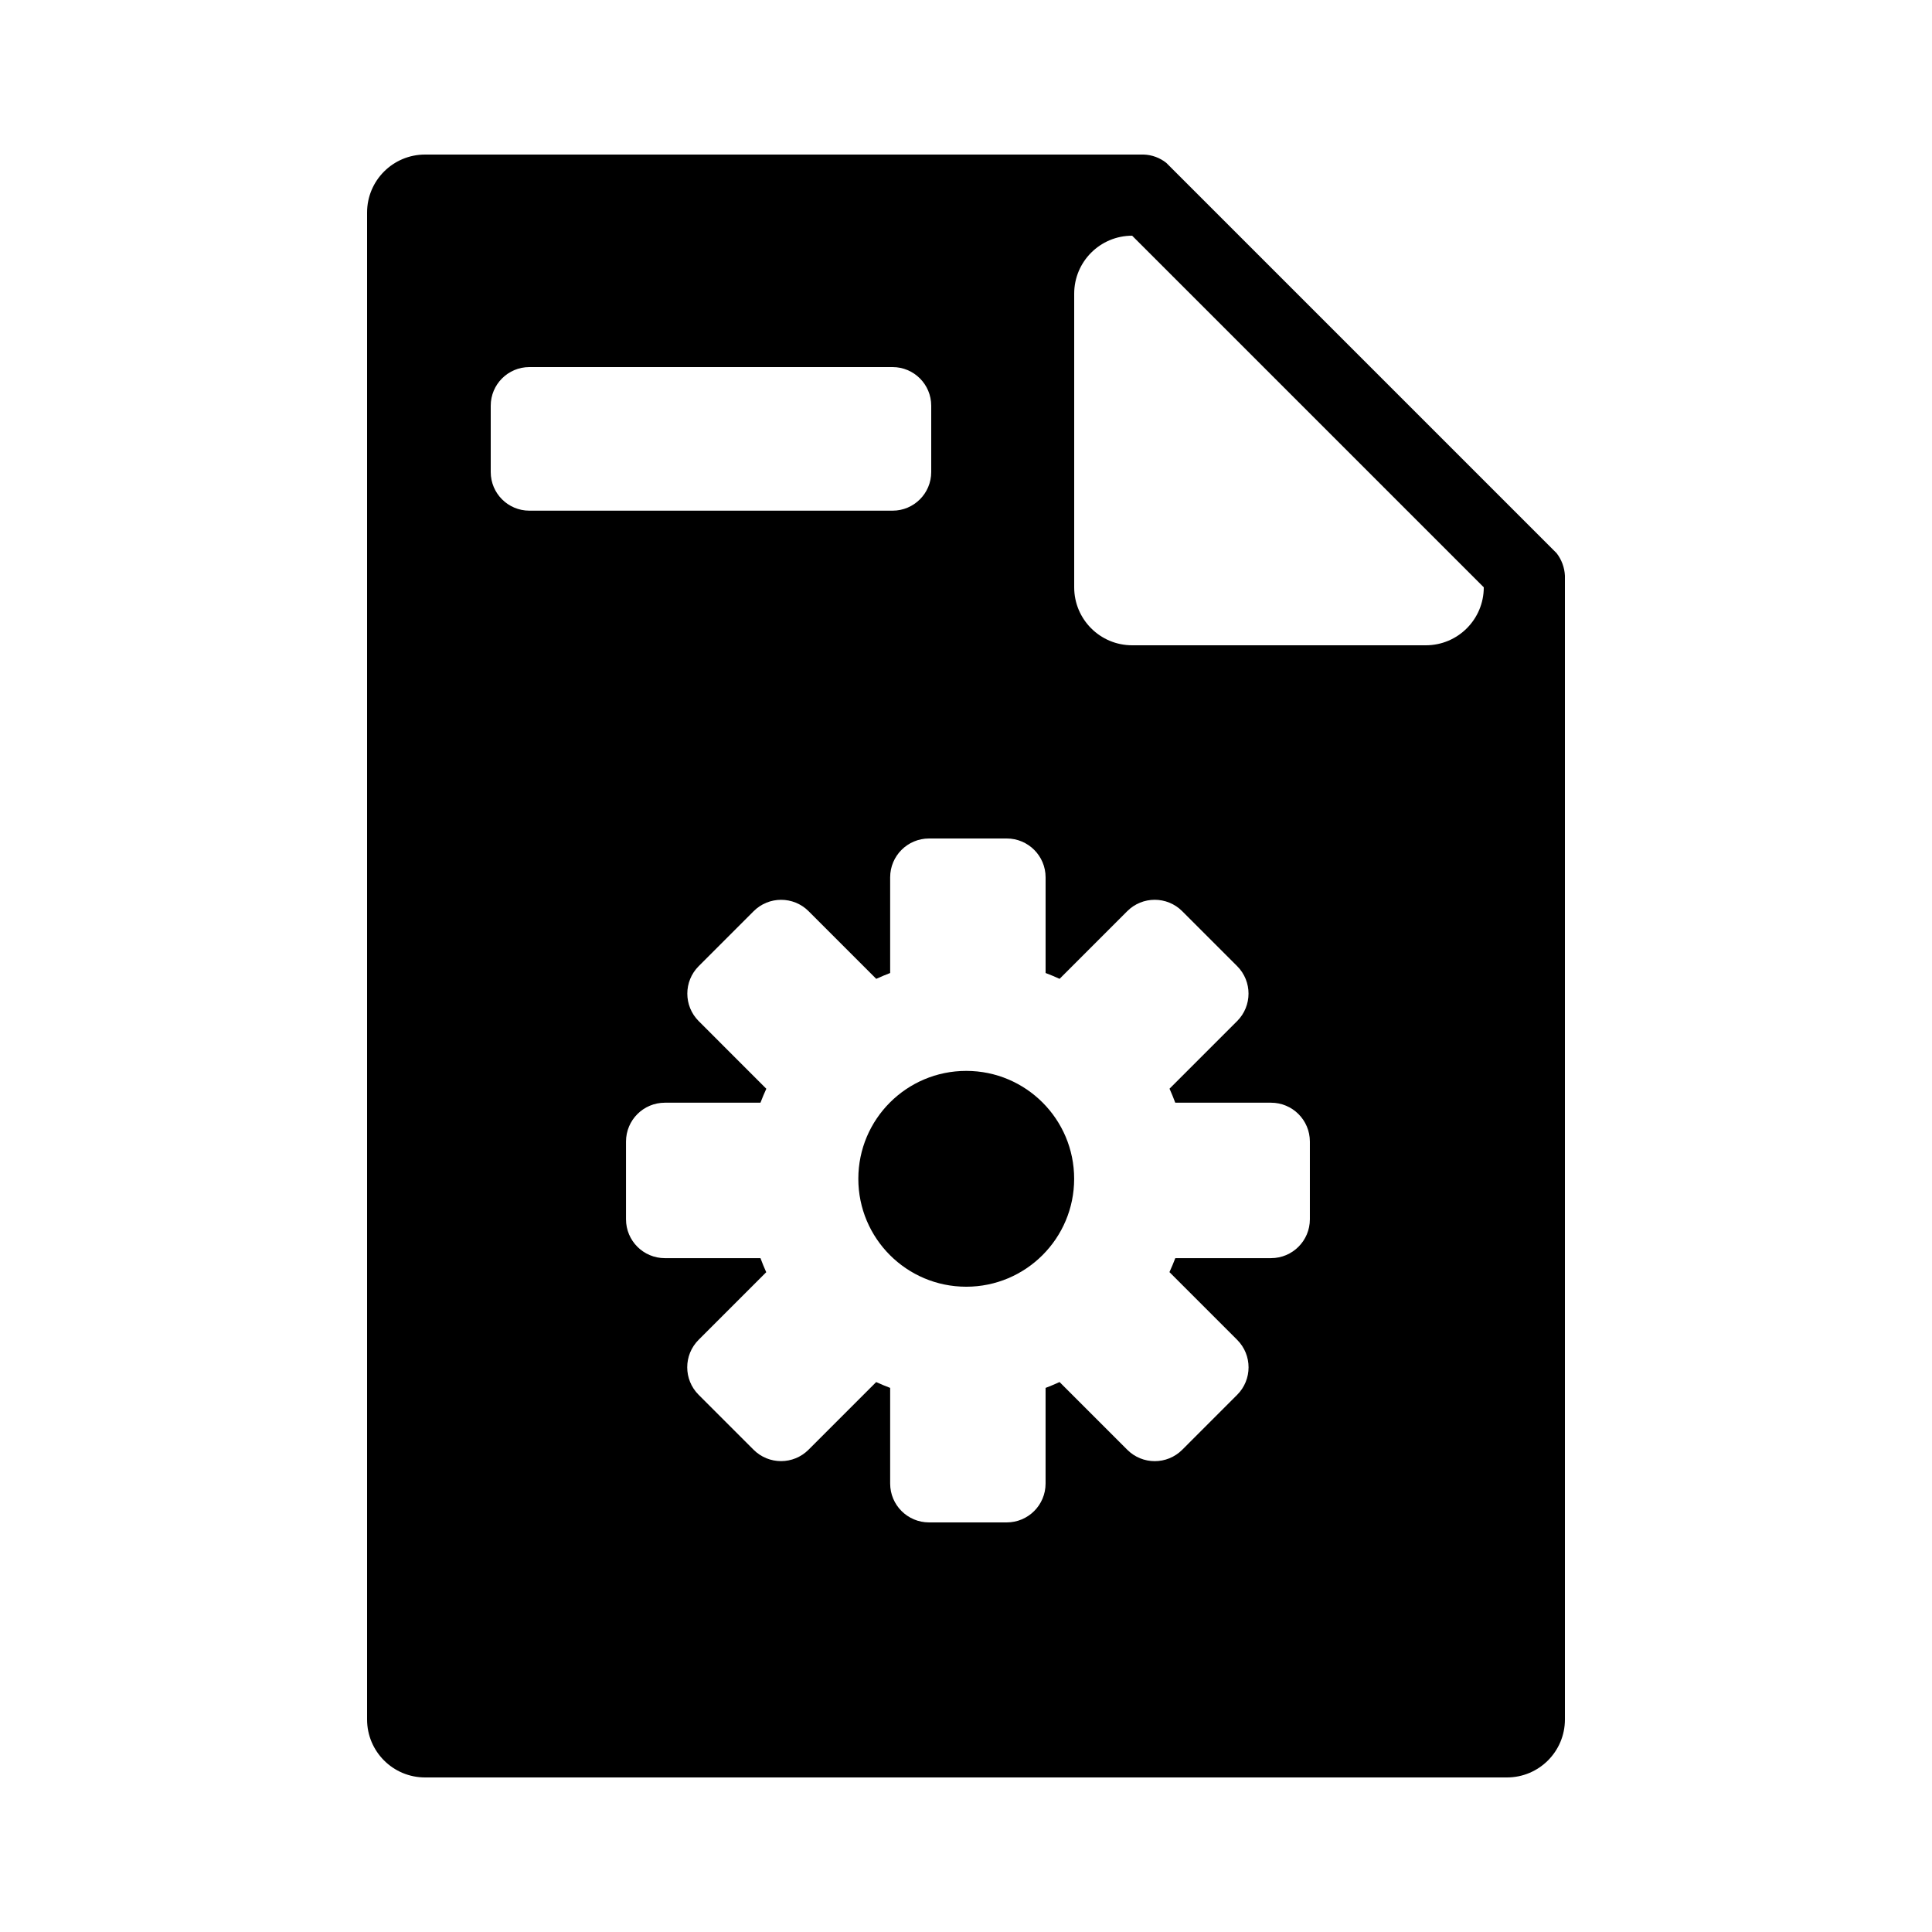
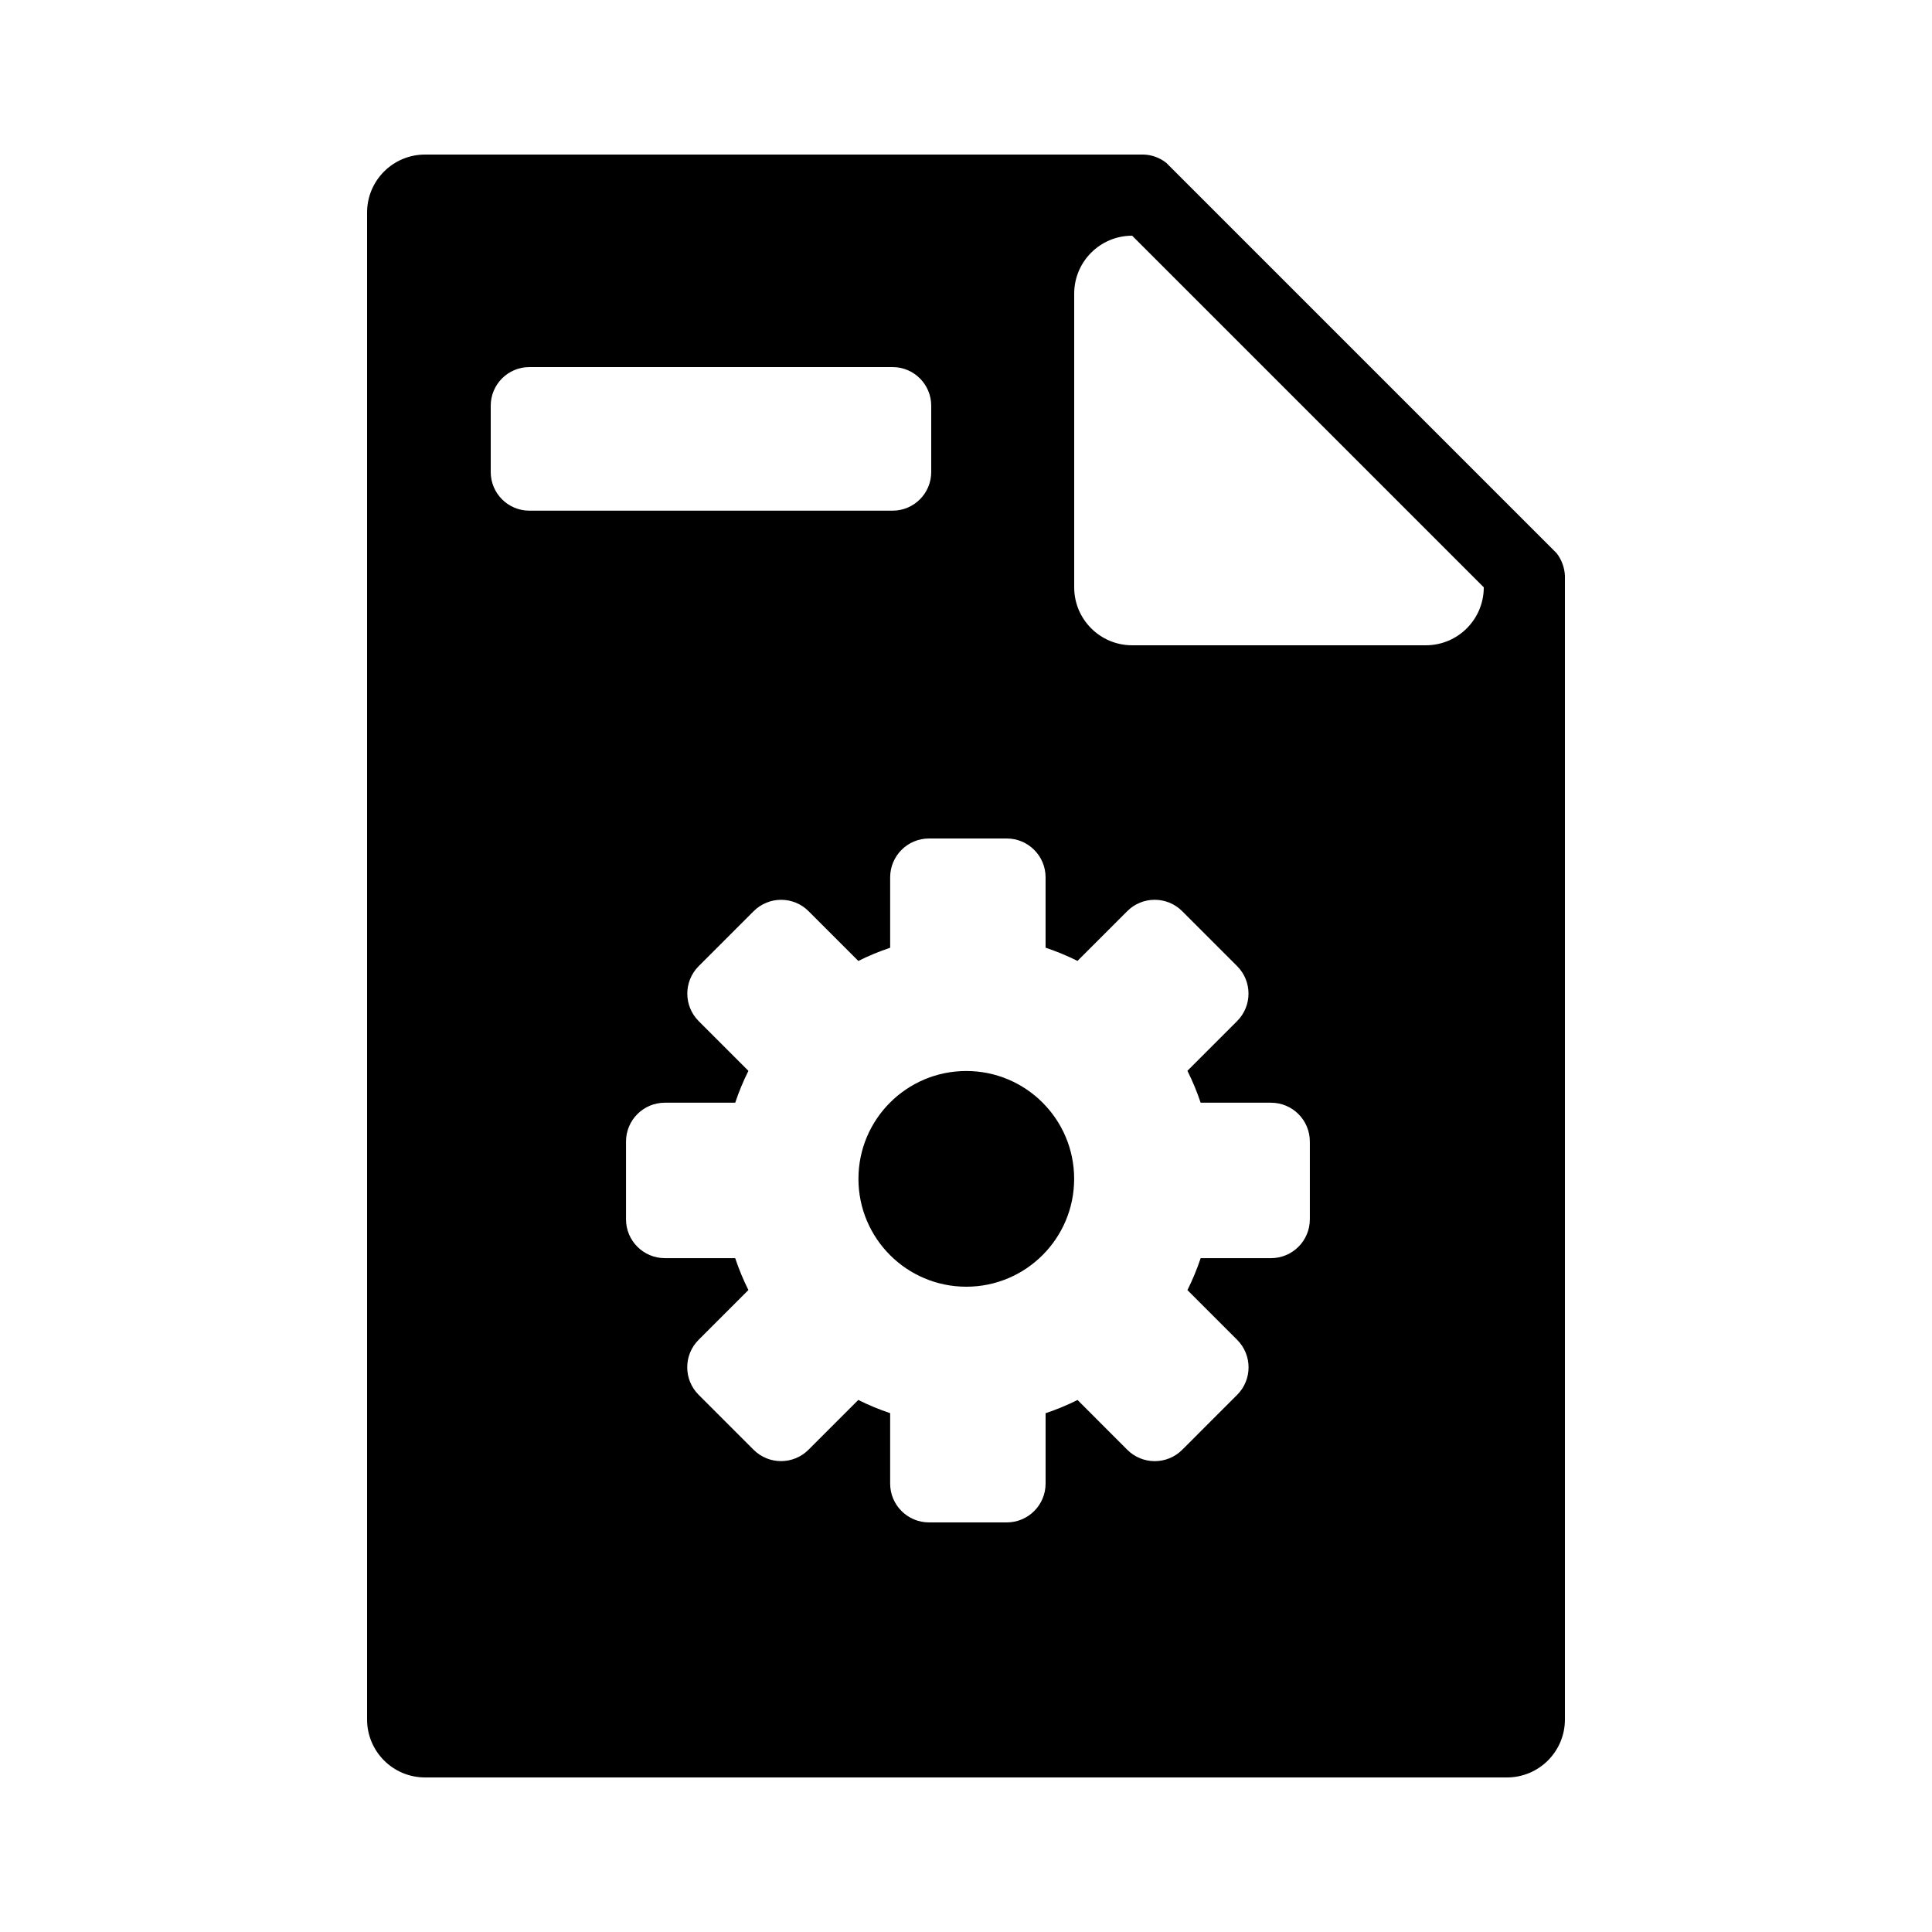
<svg xmlns="http://www.w3.org/2000/svg" width="100" height="100" viewBox="0 0 500 500">
  <defs>
    <style>
      .cls-1 {
        fill-rule: evenodd;
      }
    </style>
  </defs>
-   <path id="cog_copia" data-name="cog copia" class="cls-1" d="M390,460H110a15,15,0,0,1-15-15V55a15,15,0,0,1,15-15H296a9.928,9.928,0,0,1,5.837,2.149l101.01,101.01A10.354,10.354,0,0,1,405,149V445A15,15,0,0,1,390,460ZM241,105a10,10,0,0,0-10-10H137a10,10,0,0,0-10,10v17.161a10,10,0,0,0,10,10h94a10,10,0,0,0,10-10V105Zm52-44a15,15,0,0,0-15,15v76a15,15,0,0,0,15,15h76a15,15,0,0,0,15-15Zm35.933,264.607H304.167c-0.46,1.228-.975,2.427-1.515,3.613l17.529,17.532a10.057,10.057,0,0,1,0,14.222L305.961,375.2a10.056,10.056,0,0,1-14.221,0l-17.527-17.529c-1.187.541-2.388,1.057-3.618,1.518v24.757A10.056,10.056,0,0,1,260.54,394H240.429a10.057,10.057,0,0,1-10.056-10.057V359.186c-1.228-.46-2.433-0.967-3.619-1.508l-17.51,17.512a10.053,10.053,0,0,1-14.22,0L180.8,360.968a10.058,10.058,0,0,1,0-14.223l17.5-17.5c-0.542-1.188-1.028-2.406-1.49-3.636H172.067a10.056,10.056,0,0,1-10.056-10.057V295.437a10.056,10.056,0,0,1,10.056-10.057h24.74c0.46-1.227.975-2.427,1.516-3.612l-17.5-17.507a10.057,10.057,0,0,1,0-14.222l14.22-14.223a10.056,10.056,0,0,1,14.221,0l17.508,17.51c1.183-.539,2.38-1.053,3.6-1.512V227.057A10.057,10.057,0,0,1,240.429,217H260.54A10.056,10.056,0,0,1,270.6,227.057v24.757c1.228,0.46,2.433.967,3.62,1.508l17.509-17.512a10.054,10.054,0,0,1,14.221,0l14.221,14.222a10.058,10.058,0,0,1,0,14.223l-17.5,17.5c0.539,1.184,1.025,2.4,1.484,3.623h24.783a10.056,10.056,0,0,1,10.056,10.057V315.55A10.056,10.056,0,0,1,328.933,325.607Zm-78.856-48.461a27.928,27.928,0,1,0,27.913,27.928A27.92,27.92,0,0,0,250.077,277.146Z" />
+   <path id="Elipse_1_copia_2" data-name="Elipse 1 copia 2" class="cls-1" d="M390,460H110a15,15,0,0,1-15-15V55a15,15,0,0,1,15-15H296a9.928,9.928,0,0,1,5.837,2.149l101.01,101.01A10.354,10.354,0,0,1,405,149V445A15,15,0,0,1,390,460ZM241,105a10,10,0,0,0-10-10H137a10,10,0,0,0-10,10v17.161a10,10,0,0,0,10,10h94a10,10,0,0,0,10-10V105Zm19.54,112H240.429a10.057,10.057,0,0,0-10.056,10.057v18.219a62.921,62.921,0,0,0-8.24,3.415L209.26,235.816a10.056,10.056,0,0,0-14.221,0l-14.22,14.223a10.057,10.057,0,0,0,0,14.222l12.871,12.873a63.148,63.148,0,0,0-3.417,8.246H172.067a10.056,10.056,0,0,0-10.056,10.057V315.55a10.056,10.056,0,0,0,10.056,10.057h18.2a63.108,63.108,0,0,0,3.418,8.253L180.8,346.745a10.058,10.058,0,0,0,0,14.223l14.221,14.222a10.053,10.053,0,0,0,14.22,0l12.883-12.884a62.958,62.958,0,0,0,8.246,3.418v18.219A10.057,10.057,0,0,0,240.429,394H260.54A10.056,10.056,0,0,0,270.6,383.943V365.735a63.073,63.073,0,0,0,8.264-3.421L291.74,375.2a10.056,10.056,0,0,0,14.221,0l14.22-14.223a10.057,10.057,0,0,0,0-14.222l-12.875-12.878a63.132,63.132,0,0,0,3.425-8.267h18.2a10.056,10.056,0,0,0,10.056-10.057V295.437a10.056,10.056,0,0,0-10.056-10.057H310.727a63.115,63.115,0,0,0-3.424-8.26l12.863-12.865a10.058,10.058,0,0,0,0-14.223L305.945,235.81a10.054,10.054,0,0,0-14.221,0l-12.871,12.873a63.117,63.117,0,0,0-8.258-3.418V227.057A10.056,10.056,0,0,0,260.54,217ZM293,61a15,15,0,0,0-15,15v76a15,15,0,0,0,15,15h76a15,15,0,0,0,15-15ZM222.164,305.074A27.913,27.913,0,1,1,250.077,333,27.92,27.92,0,0,1,222.164,305.074Z" />
</svg>
